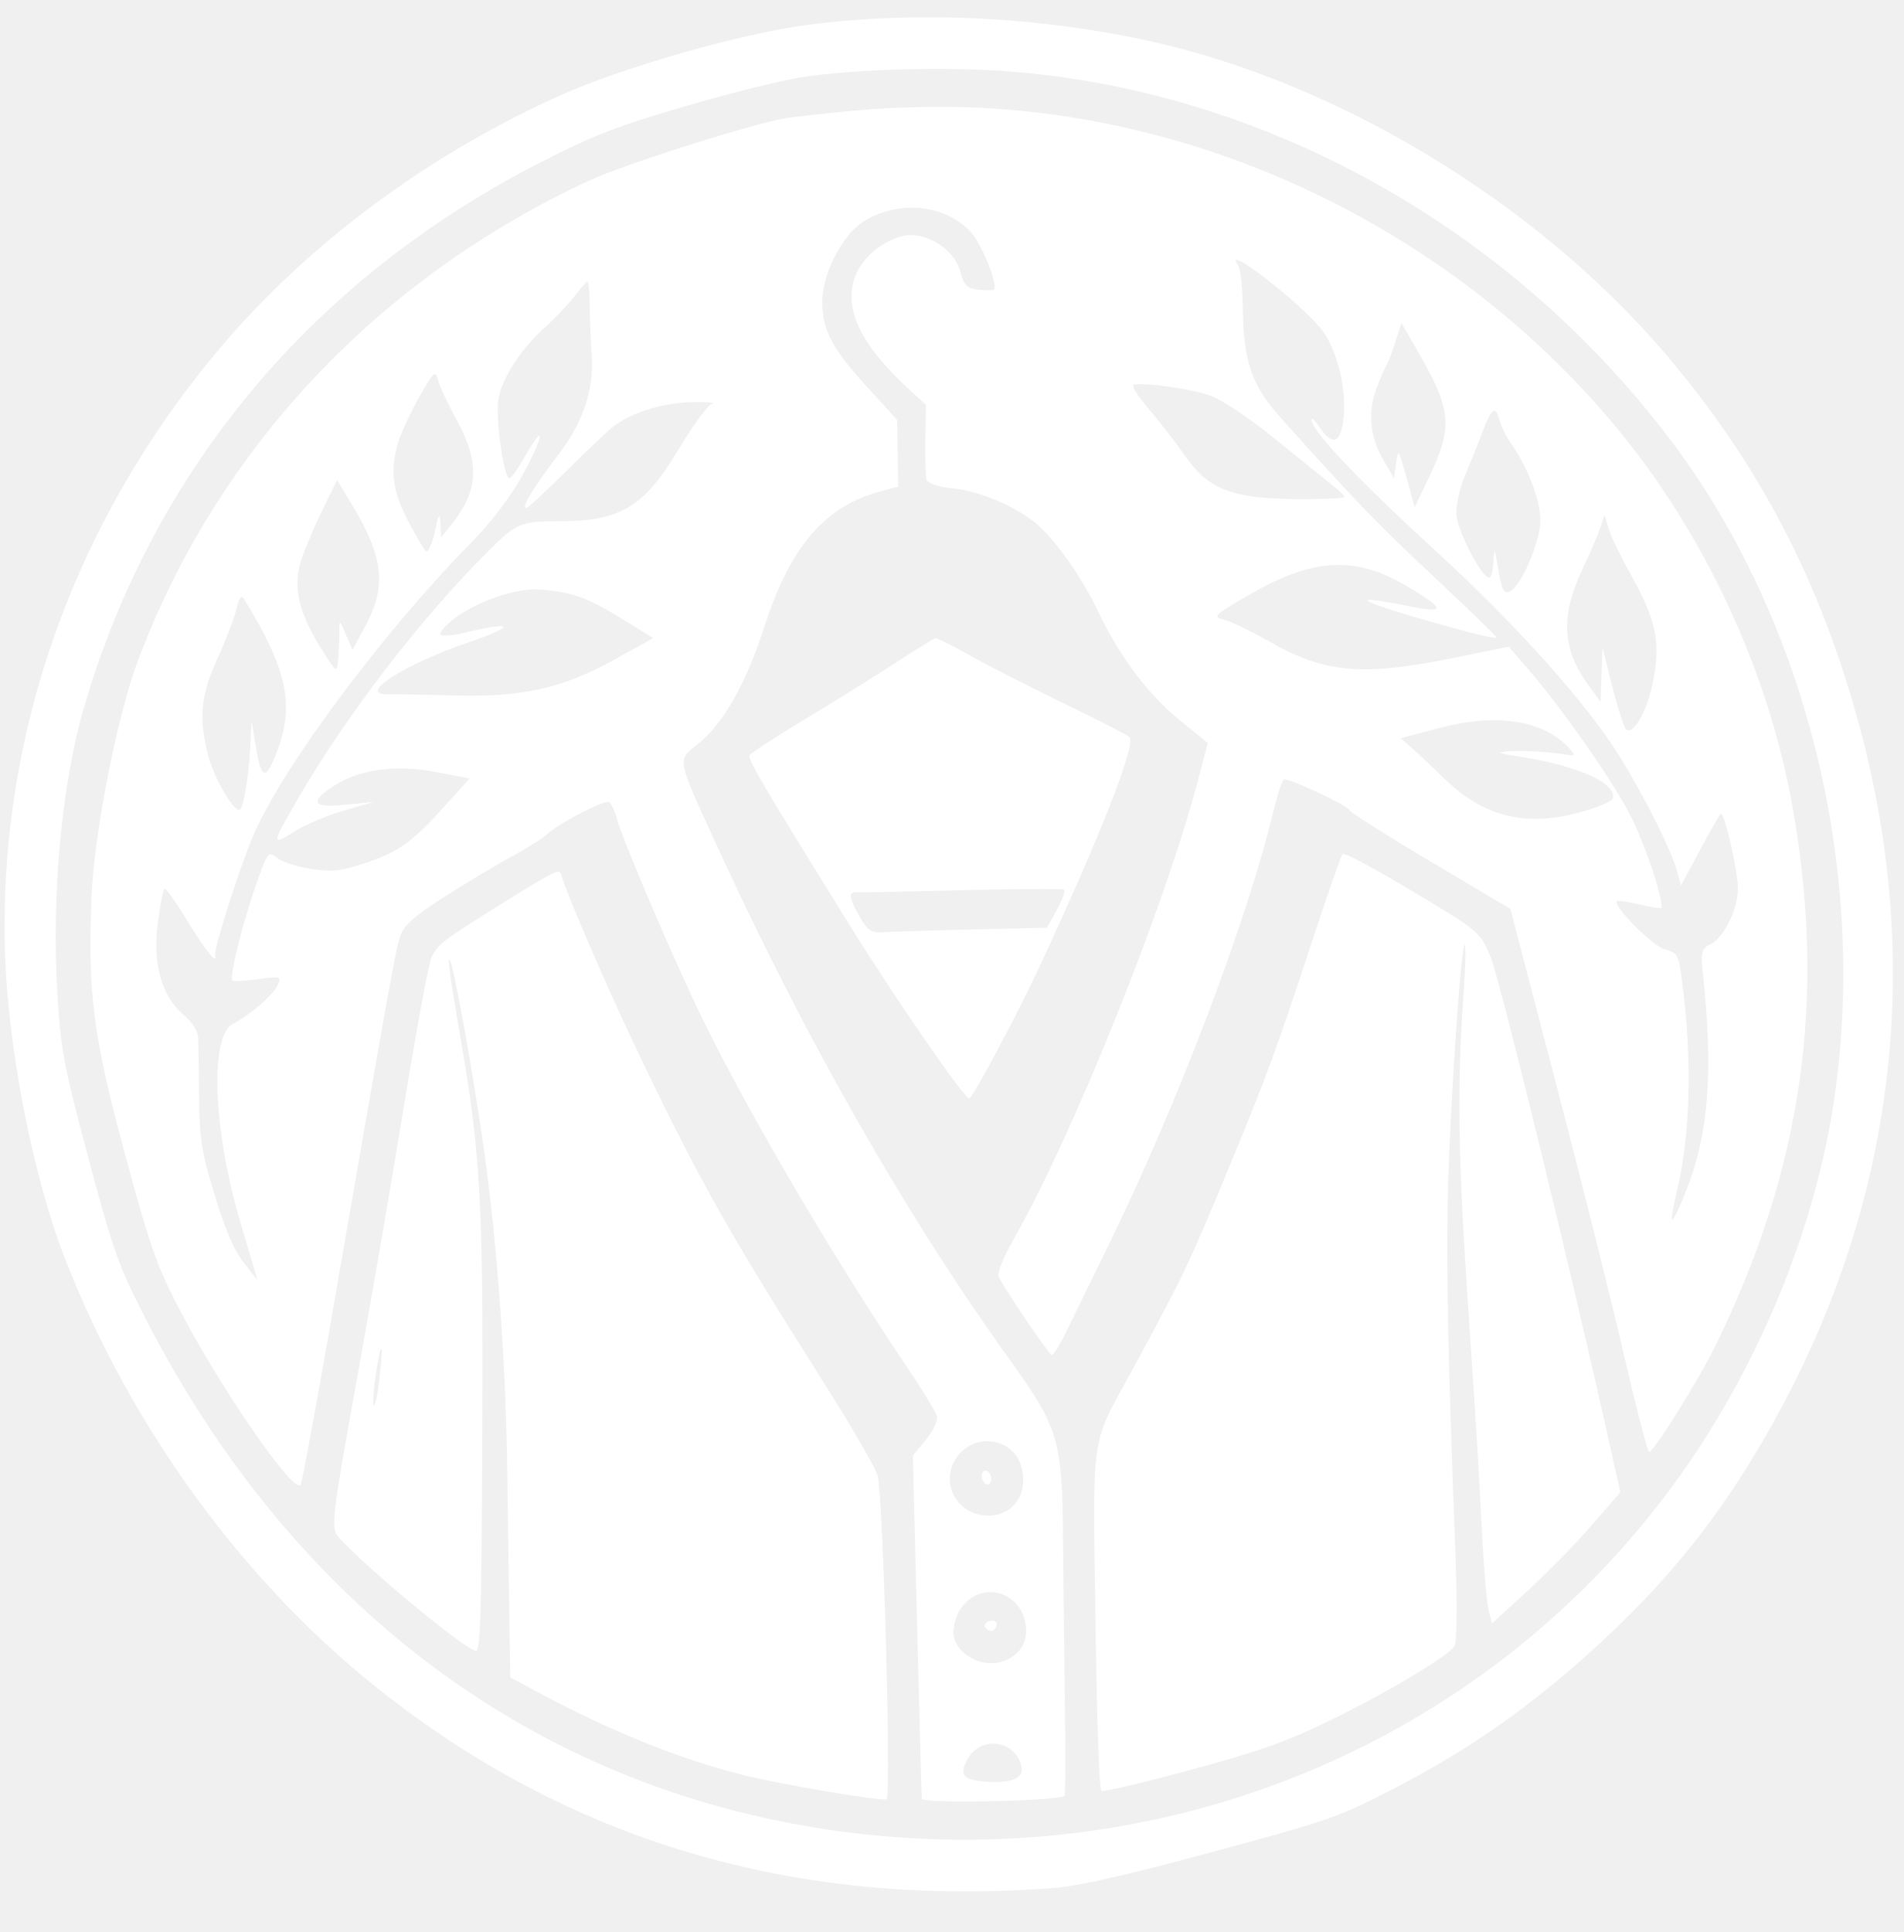
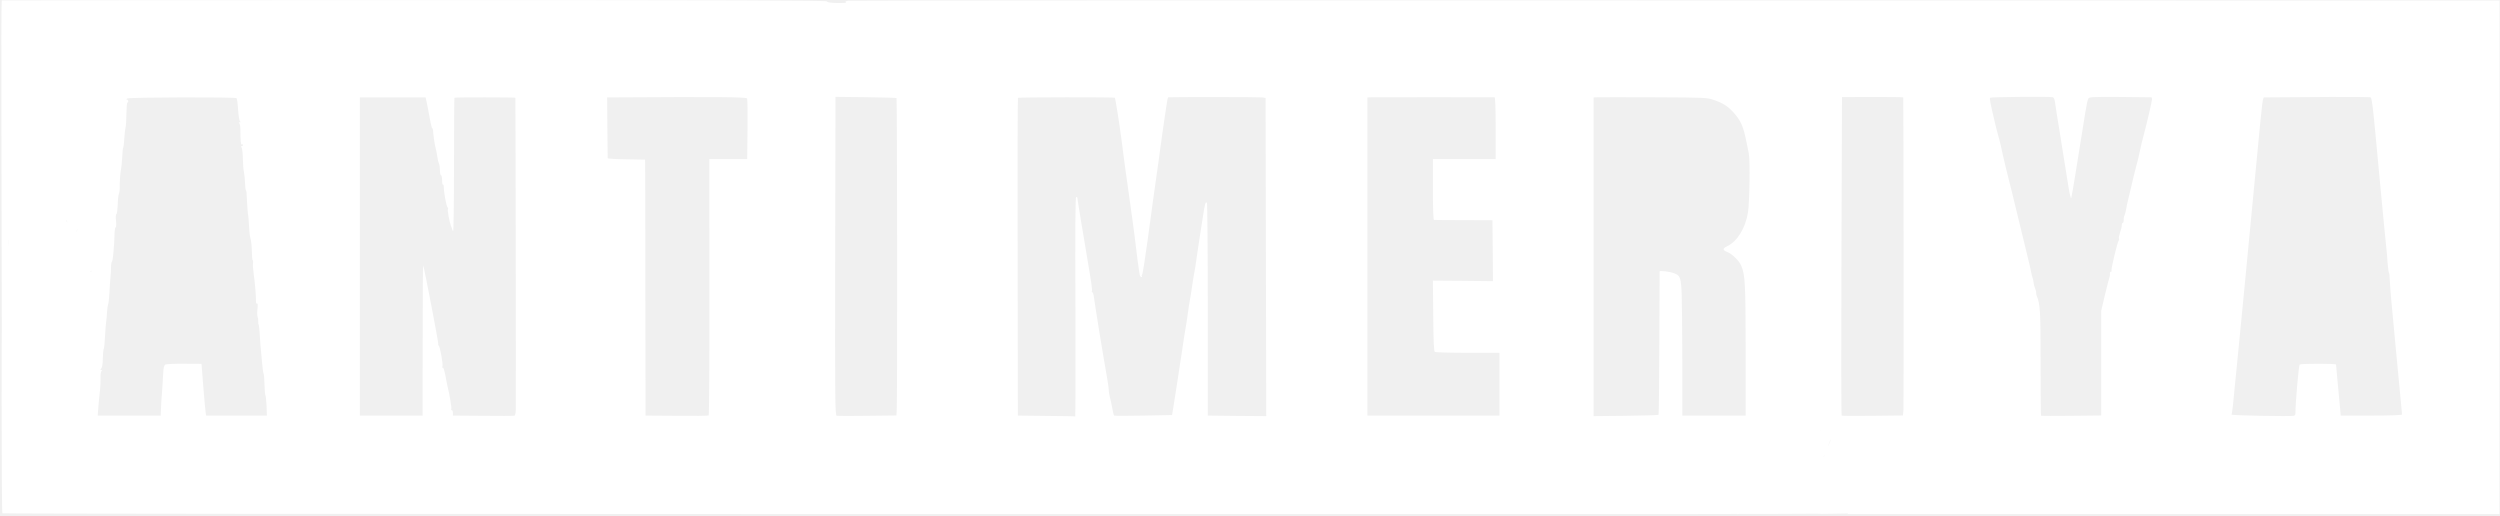
- <svg xmlns="http://www.w3.org/2000/svg" width="67" height="68" viewBox="0 0 67 68" fill="none">
-   <g clip-path="url(#clip0_18_4)">
-     <path fill-rule="evenodd" clip-rule="evenodd" d="M28.384 0.881C32.19 0.376 36.519 0.577 40.451 1.442C47.056 2.895 53.982 7.069 58.513 12.328C61.885 16.242 64.097 20.474 65.48 25.659C67.662 33.842 66.728 41.991 62.752 49.458C60.846 53.036 58.791 55.649 55.77 58.332C53.553 60.302 51.503 61.704 48.874 63.051C47.093 63.964 46.736 64.087 42.654 65.189C39.653 65.999 37.949 66.386 37.104 66.451C27.956 67.151 20.041 64.808 13.254 59.393C8.537 55.628 4.631 50.262 2.307 44.351C1.17 41.459 0.276 36.908 0.175 33.494C-0.055 25.768 2.659 18.215 7.854 12.123C10.918 8.53 15.119 5.425 19.703 3.365C21.905 2.375 26.038 1.193 28.384 0.881ZM19.081 5.687C11.047 9.775 5.402 16.5 2.955 24.9C2.173 27.584 1.809 31.493 2.019 34.953C2.141 36.964 2.234 37.46 3.093 40.689C3.914 43.775 4.138 44.435 4.862 45.894C9.983 56.208 18.413 62.698 28.83 64.348C40.35 66.173 51.669 61.746 58.56 52.721C61.586 48.758 63.754 43.765 64.513 39.014C65.823 30.816 63.612 21.788 58.725 15.383C53.029 7.914 44.413 3.159 35.394 2.504C33.249 2.349 30.342 2.426 28.384 2.691C27.686 2.785 25.8 3.247 24.193 3.718C21.702 4.447 20.947 4.737 19.081 5.687ZM27.788 4.138C30.044 3.873 30.91 3.804 32.411 3.768C41.645 3.546 50.932 7.831 56.923 15.078C60.005 18.807 62.239 23.613 63.087 28.343C64.303 35.125 63.453 41.106 60.383 47.367C59.778 48.6 58.187 51.143 58.047 51.098C57.99 51.08 57.593 49.545 57.164 47.687C56.735 45.828 55.66 41.536 54.774 38.148L53.164 31.989L50.353 30.32C48.807 29.403 47.526 28.59 47.505 28.513C47.465 28.364 45.372 27.381 45.195 27.428C45.138 27.444 44.976 27.932 44.835 28.514C43.88 32.475 41.425 38.925 38.956 43.958C38.425 45.041 37.791 46.337 37.547 46.839C37.304 47.342 37.065 47.725 37.017 47.69C36.839 47.564 35.208 45.137 35.146 44.906C35.111 44.775 35.341 44.214 35.657 43.66C37.768 39.957 40.997 31.924 42.172 27.455L42.515 26.149L41.487 25.315C40.412 24.443 39.408 23.099 38.654 21.522C38.097 20.356 37.26 19.147 36.576 18.519C35.866 17.867 34.496 17.273 33.488 17.181C33.038 17.14 32.646 17.006 32.612 16.881C32.579 16.756 32.562 16.113 32.573 15.452L32.594 14.25L32.056 13.757C30.366 12.21 29.741 10.999 30.052 9.873C30.243 9.183 30.949 8.528 31.728 8.319C32.532 8.104 33.58 8.729 33.802 9.558C33.929 10.035 34.037 10.149 34.397 10.19C34.638 10.217 34.897 10.224 34.971 10.204C35.178 10.148 34.593 8.647 34.184 8.185C33.288 7.172 31.56 7.016 30.338 7.837C29.618 8.321 28.936 9.685 28.943 10.626C28.951 11.631 29.285 12.263 30.52 13.616L31.579 14.777L31.599 15.951L31.619 17.126L30.981 17.297C29.043 17.816 27.814 19.242 26.925 22.002C26.256 24.078 25.456 25.489 24.542 26.206C23.835 26.761 23.819 26.671 25.169 29.624C28.302 36.48 31.84 42.701 35.521 47.827C37.274 50.268 37.388 50.652 37.419 54.21C37.433 55.814 37.463 58.473 37.486 60.118C37.508 61.764 37.504 63.151 37.476 63.201C37.372 63.39 32.498 63.495 32.448 63.31C32.441 63.286 32.367 60.557 32.284 57.247L32.132 51.228L32.595 50.671C32.85 50.366 33.024 49.992 32.982 49.841C32.939 49.69 32.462 48.91 31.922 48.109C29.19 44.057 26.021 38.617 24.463 35.307C23.404 33.056 21.893 29.49 21.713 28.816C21.633 28.517 21.503 28.252 21.426 28.227C21.238 28.168 19.614 29.01 19.282 29.339C19.138 29.483 18.564 29.847 18.006 30.15C17.449 30.453 16.375 31.097 15.62 31.581C14.541 32.272 14.211 32.571 14.08 32.974C13.915 33.483 13.751 34.395 11.731 46.032C11.153 49.357 10.637 52.157 10.584 52.254C10.36 52.659 7.565 48.574 6.17 45.802C5.472 44.416 5.239 43.73 4.372 40.518C3.277 36.462 3.084 34.955 3.223 31.544C3.313 29.326 4.127 25.192 4.853 23.258C7.653 15.805 13.297 9.805 20.762 6.347C22.043 5.753 26.819 4.252 27.788 4.138ZM20.217 10.433C20.002 10.714 19.536 11.203 19.182 11.521C18.336 12.279 17.664 13.316 17.544 14.05C17.434 14.717 17.741 16.886 17.936 16.834C18.007 16.815 18.256 16.463 18.489 16.051C19.207 14.789 19.148 15.335 18.422 16.672C17.996 17.457 17.296 18.379 16.558 19.13C13.454 22.283 9.914 27.047 8.907 29.428C8.421 30.575 7.519 33.41 7.574 33.615C7.68 34.012 7.234 33.462 6.585 32.396C6.2 31.765 5.846 31.261 5.798 31.274C5.749 31.289 5.64 31.837 5.555 32.492C5.368 33.935 5.684 35.052 6.467 35.722C6.769 35.98 6.965 36.287 6.975 36.517C6.984 36.722 6.998 37.663 7.008 38.607C7.022 40.099 7.095 40.553 7.56 42.073C7.949 43.344 8.228 43.992 8.58 44.442L9.065 45.061L8.449 42.978C7.501 39.775 7.38 36.464 8.194 36.04C8.82 35.713 9.587 35.053 9.767 34.684C9.922 34.367 9.877 34.352 9.109 34.46C8.655 34.523 8.24 34.55 8.188 34.518C8.055 34.438 8.511 32.573 9.018 31.128C9.413 30.002 9.458 29.943 9.732 30.181C9.893 30.321 10.434 30.501 10.935 30.581C11.684 30.7 12.034 30.66 12.914 30.358C14.083 29.955 14.523 29.632 15.728 28.291L16.528 27.4L15.356 27.174C13.964 26.906 12.679 27.073 11.79 27.637C10.862 28.226 10.982 28.448 12.16 28.325L13.177 28.219L12.099 28.531C11.507 28.703 10.717 29.038 10.344 29.276C9.543 29.785 9.548 29.74 10.466 28.151C12.188 25.173 14.807 21.765 17.209 19.377C18.182 18.409 18.342 18.343 19.68 18.345C21.833 18.35 22.669 17.85 23.872 15.837C24.374 14.997 24.906 14.27 25.054 14.22C25.203 14.171 24.879 14.141 24.335 14.154C23.297 14.179 22.166 14.542 21.542 15.05C21.339 15.216 20.608 15.912 19.917 16.598C19.226 17.283 18.604 17.859 18.534 17.878C18.309 17.938 18.775 17.148 19.578 16.108C20.524 14.885 20.912 13.755 20.826 12.472C20.791 11.946 20.759 11.149 20.756 10.7C20.753 10.251 20.718 9.892 20.679 9.903C20.64 9.913 20.432 10.152 20.217 10.433ZM14 15.618C13.725 16.581 13.821 17.304 14.362 18.335C14.627 18.84 14.908 19.316 14.986 19.392C15.065 19.468 15.207 19.169 15.302 18.727C15.442 18.08 15.481 18.02 15.501 18.42L15.526 18.917L15.912 18.433C16.855 17.25 16.895 16.264 16.062 14.755C15.767 14.218 15.477 13.601 15.42 13.384C15.323 13.017 15.274 13.061 14.746 13.995C14.433 14.548 14.097 15.279 14 15.618ZM10.605 19.706C10.298 20.631 10.501 21.537 11.305 22.827C11.847 23.698 11.857 23.704 11.903 23.218C11.929 22.947 11.949 22.516 11.947 22.26C11.943 21.8 11.945 21.801 12.176 22.335L12.408 22.875L12.872 22.009C13.624 20.603 13.5 19.586 12.342 17.679L11.866 16.894L11.362 17.92C11.085 18.484 10.744 19.288 10.605 19.706ZM43.583 9.341C43.661 9.452 43.735 10.11 43.746 10.803C43.779 12.782 44.048 13.554 45.119 14.747C47.769 17.699 48.465 18.421 50.469 20.297C51.669 21.421 52.662 22.38 52.675 22.429C52.688 22.478 52.277 22.404 51.761 22.266C48.078 21.28 46.966 20.808 49.547 21.327C50.913 21.602 50.908 21.456 49.521 20.631C47.713 19.555 46.225 19.633 43.993 20.922C42.734 21.649 42.67 21.71 43.068 21.804C43.303 21.86 44.026 22.208 44.674 22.576C46.655 23.703 47.949 23.814 51.255 23.139L53.108 22.761L53.79 23.55C55.067 25.029 56.92 27.704 57.477 28.875C58.02 30.015 58.624 31.919 58.458 31.963C58.412 31.976 58.052 31.912 57.657 31.822C57.263 31.731 56.924 31.686 56.904 31.722C56.798 31.915 58.161 33.283 58.584 33.408C59.066 33.551 59.083 33.583 59.207 34.524C59.569 37.273 59.506 39.916 59.033 41.898C58.711 43.245 58.809 43.267 59.329 41.967C60.151 39.914 60.321 37.754 59.937 34.234C59.862 33.546 59.905 33.373 60.178 33.255C60.656 33.048 61.175 32.015 61.175 31.271C61.175 30.662 60.706 28.607 60.576 28.642C60.541 28.651 60.211 29.224 59.842 29.914L59.17 31.17L59.026 30.642C58.824 29.906 57.868 28.003 56.993 26.595C55.852 24.759 53.382 21.999 50.592 19.442C47.903 16.978 46.27 15.269 46.169 14.811C46.135 14.659 46.263 14.764 46.453 15.044C46.922 15.735 47.212 15.598 47.3 14.645C47.391 13.658 47.057 12.311 46.556 11.645C45.853 10.709 42.97 8.476 43.583 9.341ZM7.648 23.192C7.059 24.483 6.987 25.259 7.332 26.608C7.526 27.369 8.217 28.559 8.43 28.502C8.562 28.467 8.753 27.368 8.807 26.336L8.856 25.376L9.012 26.324C9.193 27.428 9.354 27.472 9.725 26.52C10.387 24.824 10.129 23.593 8.585 21.072C8.499 20.931 8.412 21.052 8.324 21.43C8.252 21.743 7.948 22.536 7.648 23.192ZM40.423 14.379C40.803 14.822 41.388 15.575 41.721 16.054C42.619 17.342 43.524 17.623 46.559 17.56C46.967 17.552 47.314 17.521 47.33 17.491C47.346 17.462 47.098 17.23 46.779 16.977C46.46 16.724 45.559 15.998 44.776 15.364C43.994 14.729 43.036 14.089 42.648 13.942C42.005 13.699 40.341 13.455 39.907 13.54C39.81 13.56 40.042 13.937 40.423 14.379ZM48.798 12.867C48.752 12.926 48.601 13.277 48.461 13.645C48.136 14.505 48.212 15.353 48.689 16.181L49.068 16.839L49.142 16.303C49.214 15.787 49.228 15.806 49.507 16.807L49.798 17.848L50.274 16.86C51.14 15.063 51.102 14.456 50.001 12.533L49.334 11.369L49.108 12.063C48.983 12.446 48.844 12.807 48.798 12.867ZM15.987 21.774C15.695 21.999 15.474 22.246 15.495 22.325C15.516 22.404 15.902 22.379 16.351 22.27C18.074 21.851 18.192 22.028 16.56 22.585C14.209 23.386 12.52 24.471 13.674 24.439C13.936 24.431 14.94 24.448 15.906 24.477C18.35 24.549 19.765 24.242 21.569 23.247L22.996 22.459L21.854 21.757C20.656 21.021 20.088 20.822 18.97 20.747C18.171 20.693 16.764 21.177 15.987 21.774ZM52.187 15.192C52.041 15.583 51.763 16.275 51.57 16.732C51.377 17.188 51.24 17.819 51.266 18.133C51.316 18.73 52.192 20.39 52.425 20.328C52.495 20.309 52.562 20.039 52.573 19.729C52.59 19.23 52.61 19.265 52.737 20.029C52.854 20.729 52.926 20.882 53.115 20.831C53.501 20.728 54.228 19.071 54.222 18.308C54.216 17.582 53.78 16.448 53.179 15.597C53.021 15.373 52.844 15.014 52.787 14.798C52.644 14.263 52.5 14.357 52.187 15.192ZM34.139 23.068C34.752 23.413 36.236 24.171 37.437 24.752C38.637 25.333 39.682 25.869 39.758 25.942C40 26.178 38.802 29.248 36.677 33.841C35.861 35.606 34.259 38.619 34.117 38.657C33.962 38.699 31.494 35.12 29.86 32.484C26.778 27.513 26.312 26.72 26.388 26.581C26.432 26.503 27.302 25.936 28.323 25.321C29.344 24.707 30.775 23.816 31.503 23.343C32.231 22.869 32.871 22.472 32.925 22.461C32.98 22.45 33.526 22.723 34.139 23.068ZM55.704 20.034C54.929 21.664 54.983 22.841 55.891 24.085L56.34 24.7L56.373 23.745L56.407 22.789L56.763 24.199C56.96 24.974 57.177 25.643 57.246 25.685C57.528 25.854 58.001 24.981 58.201 23.923C58.456 22.577 58.282 21.781 57.387 20.191C57.043 19.58 56.698 18.864 56.621 18.601L56.48 18.123L56.324 18.59C56.238 18.848 55.959 19.497 55.704 20.034ZM19.748 30.768C19.925 31.429 21.477 35.009 22.57 37.277C24.672 41.642 25.652 43.377 29.012 48.689C29.977 50.215 30.823 51.676 30.893 51.938C31.082 52.642 31.372 63.01 31.212 63.321C31.157 63.429 27.419 62.798 26.082 62.456C23.837 61.88 21.464 60.918 18.907 59.546L17.962 59.039L17.928 56.916C17.91 55.748 17.879 53.481 17.858 51.877C17.811 48.087 17.511 43.88 17.05 40.563C16.682 37.909 15.95 33.854 15.824 33.776C15.748 33.729 15.845 34.403 16.313 37.146C16.874 40.436 16.997 42.553 16.982 48.67C16.962 56.249 16.922 58.066 16.77 58.106C16.507 58.177 12.92 55.217 11.91 54.096C11.641 53.798 11.697 53.319 12.522 48.77C13.021 46.02 13.786 41.584 14.222 38.911C14.657 36.239 15.094 33.886 15.193 33.683C15.41 33.234 15.594 33.095 17.717 31.772C19.491 30.667 19.694 30.567 19.748 30.768ZM49.717 26.346C49.943 26.545 50.459 27.031 50.863 27.425C52.201 28.727 53.677 29.104 55.526 28.615C56.19 28.439 56.741 28.213 56.772 28.105C56.923 27.569 55.538 26.947 53.496 26.633C52.737 26.517 52.645 26.474 53.088 26.444C53.624 26.407 54.44 26.454 55.171 26.565C55.448 26.607 55.46 26.577 55.253 26.351C54.327 25.343 52.704 25.086 50.665 25.624L49.305 25.983L49.717 26.346ZM30.256 32.258C30.539 32.758 30.671 32.842 31.118 32.811C31.409 32.791 32.818 32.747 34.25 32.714L36.853 32.653L37.206 32.016C37.4 31.665 37.508 31.348 37.447 31.311C37.385 31.274 35.754 31.285 33.821 31.334C31.888 31.383 30.227 31.417 30.128 31.408C29.855 31.384 29.889 31.611 30.256 32.258ZM49.736 31.379C52.108 32.803 52.117 32.81 52.474 33.698C52.798 34.505 55.138 44.053 56.496 50.108L57.037 52.523L56.011 53.702C55.447 54.351 54.431 55.389 53.753 56.008L52.521 57.135L52.407 56.712C52.345 56.478 52.246 55.401 52.187 54.316C52.128 53.232 52.052 51.82 52.017 51.178C51.981 50.537 51.814 47.972 51.645 45.48C51.328 40.8 51.292 38.05 51.511 35.094C51.581 34.153 51.603 33.329 51.56 33.263C51.448 33.09 51.088 38.182 50.981 41.443C50.893 44.129 50.962 47.809 51.224 54.456C51.293 56.23 51.285 57.792 51.204 57.928C50.99 58.292 48.675 59.665 46.616 60.65C45.183 61.336 44.22 61.672 41.855 62.309C40.224 62.748 38.836 63.075 38.769 63.035C38.702 62.995 38.616 60.733 38.577 58.009C38.465 50.027 38.328 51.047 39.909 48.124C41.704 44.806 41.839 44.523 43.279 41.045C44.609 37.832 44.926 36.965 46.278 32.855C46.766 31.373 47.208 30.113 47.261 30.055C47.313 29.997 48.427 30.593 49.736 31.379ZM13.149 49.439C13.188 49.571 13.275 49.205 13.344 48.626C13.413 48.047 13.453 47.533 13.433 47.483C13.358 47.303 13.083 49.206 13.149 49.439ZM33.617 51.385C33.168 52.14 33.581 53.1 34.443 53.302C35.486 53.547 36.243 52.714 35.955 51.637C35.664 50.554 34.205 50.397 33.617 51.385ZM34.881 51.963C34.916 52.095 34.876 52.222 34.791 52.245C34.706 52.268 34.607 52.178 34.571 52.046C34.536 51.913 34.576 51.786 34.661 51.763C34.747 51.74 34.845 51.83 34.881 51.963ZM33.747 56.733C33.596 57.006 33.523 57.417 33.584 57.645C33.748 58.258 34.549 58.678 35.215 58.499C35.921 58.31 36.258 57.722 36.068 57.012C35.759 55.86 34.325 55.688 33.747 56.733ZM35.083 57.17C35.078 57.274 35.008 57.376 34.927 57.397C34.846 57.419 34.734 57.366 34.678 57.279C34.623 57.192 34.693 57.09 34.835 57.052C34.977 57.014 35.088 57.067 35.083 57.17ZM34.055 61.919C33.74 62.489 33.911 62.669 34.814 62.714C35.68 62.758 36.062 62.562 35.947 62.133C35.705 61.229 34.511 61.094 34.055 61.919Z" fill="white" />
-   </g>
-   <defs>
-     <clipPath id="clip0_18_4">
-       <rect width="67" height="67" fill="white" transform="translate(0 0.5)" />
-     </clipPath>
-   </defs>
+ <svg xmlns="http://www.w3.org/2000/svg" width="1155" height="238" viewBox="0 0 1155 238" fill="none">
+   <path d="M1.1 237.15C0.9 237 0.75 214.05 0.75 186.15C0.75 143.45 0.85 135.5 1.45 135.5C1.8 135.5 2.95 136.5 3.95 137.75C5.65 139.8 5.9 139.95 8 139.8C9.25 139.75 10.55 139.4 10.85 139.1C11.2 138.75 12.3 138.5 13.3 138.5C14.3 138.5 15.4 138.2 15.7 137.8C23.5 80.5 42.75 121.55 43.8 121.4C44.8 121.3 20.9 162 22.5 161.1C25.35 159.45 25.75 133.25 25.75 130.95C25.75 129.35 25.5 128.5 25 128.3C24.6 128.15 24.25 127.6 24.25 127.1C24.25 126.55 23.8 125.55 23.2 124.8C22.6 124 22.3 123.15 22.5 122.55C22.65 122 22.35 120.9 21.75 119.9C21.2 119 15.7 79.4 15.7 78.7C15.7 77.15 32.6 179.05 29.8 177.75C28.05 176.95 4.8 141.95 3.95 142.7C3.4 143.2 4.85 146.55 3.3 146.55C1.95 146.55 4.25 110.3 3.8 110.7C3.95 139.8 1.423 149.9 0.823 150.05L0.75 112.05L0.65 56.25C0.55 25.55 0.65 0.3 0.8 0.2C0.95 0.15 86.85 0.05 191.65 0.05C337.9 0.05 382.2 0.2 382.1 0.65C382.05 1.05 383.4 1.3 386.75 1.4C389.6 1.45 391.25 1.35 390.8 1.05C390.35 0.75 390.65 0.55 391.8 0.35C392.75 0.2 564.8 0.15 774.15 0.2L1154.8 0.25L1154.75 116.75C1154.75 180.85 1154.75 234.2 1154.75 235.4V237.5H1004.15H853.5L855.45 236.2L857.35 234.9L856.3 233.8C855.7 233.2 832.75 233.9 832.75 233.05C832.7 232.25 877.7 229.2 877.3 228.5C876.9 227.8 853.8 226.75 853.75 226.1C853.75 225 851.75 220.85 850.7 219.8C850.45 219.5 850.25 218.6 850.25 217.75C850.25 216.9 850.7 235.5 850.25 234.9C849.8 234.25 848.75 213.45 848.9 212.85C849.1 212.1 970.3 236.55 969.3 235.4L842.5 237.426L830.8 216.05C830.15 216.65 843.6 210.5 843.2 210.5C842.75 210.5 841.8 211.2 840.95 212.05L839.5 213.55L864.3 223.636C864.9 224.686 840.95 229.75 840.95 230.55C840.95 231.4 836.253 221.464 835.453 224.55C835.903 224.7 845.311 221.94 843.867 222.688C843.867 223.588 843.6 224.9 844 225.7C844.4 226.45 844.75 227.6 844.75 228.2C844.75 229.45 846.3 232.65 847.5 234C847.95 234.5 848.25 235.45 848.15 236.1C848 237.2 847.8 237.25 843.65 237.4C839.95 237.5 839.25 237.4 839.25 236.75C839.25 236.35 838.8 235.75 838.25 235.4C837.7 235.05 837.25 234.3 837.25 233.7C837.25 233.1 860.2 230.9 859.8 230.55C859.4 230.2 802.35 238.25 802.35 237.45C802.35 236 833.7 223.85 832.75 223.25C832.5 223.1 832.25 222.55 832.25 222.05C832.25 220.95 901.35 226.65 898.8 225.4C896.5 224.2 824.6 216.75 823.75 217.75C823.35 218.25 822.25 218.5 820.5 218.5C818.75 218.5 817.65 218.75 817.25 219.25C816.9 219.65 816.2 220 815.7 220C815.25 220 814.45 220.35 814.05 220.8C813.6 221.25 812.6 221.75 811.85 221.95C810.25 222.4 809.8 224.15 810.9 225.4C811.35 225.85 811.85 226.85 812 227.65C812.5 229.5 813.55 229.4 817.6 227.2C820.35 225.75 821.25 225.5 822.7 225.75C825.2 226.2 827.1 227.45 826.2 228.05C825.8 228.3 824.8 228.5 823.95 228.5C823 228.5 822.25 228.8 822.05 229.25C821.9 229.65 821.3 230 820.7 230C819.4 230 856.45 235.85 856.8 236.75C890.211 237.256 811.55 237.5 802.35 237.45C796.1 237.45 762.3 237.55 791.75 237.15C794.25 236.2 756.15 237.75 754.3 236.05C752.7 234.6 787.6 230.1 783.95 232C782.35 232.8 780.8 233.5 780.5 233.5C780.25 233.5 801.5 236.352 800.3 237.452L775.6 237.5H388.5C175.6 237.5 1.25 237.35 1.1 237.15ZM843.35 207.55C844 207.45 845.75 204.1 845.75 202.95C822.3 266.05 776.3 221.55 775.6 220.8C774.55 219.75 842.75 199 841.05 199C839.7 199 845.15 203.1 844.75 203.55C844.4 203.95 835.75 229.9 836.4 200.5C839.5 204.2 834.45 201.8 835.65 204.2C836.2 205.3 836.8 206.6 836.9 207C837.05 207.55 837.85 207.75 840.05 207.65C841.7 207.6 843.15 207.55 843.35 207.55ZM238.3 189.3C238.4 182.25 238.2 45.3 238.1 45.15C237.85 44.95 210.15 44.9 209.95 45.15C209.85 45.25 209.75 59.25 209.75 76.25C209.75 93.25 209.55 107 209.35 106.8C209.15 106.6 209 106.25 208.95 106.1C208.95 105.9 208.65 105.15 208.35 104.4C207.65 102.65 206.6 96.95 206.95 96.6C207.1 96.45 207.05 96.1 206.75 95.8C206.2 95.1 205.05 88.95 205.05 86.65C205.05 85.75 204.9 85.15 204.65 85.3C204.45 85.45 204.25 84.55 204.25 83.3C204.25 82.05 204.05 81 203.75 81C203.5 81 203.25 79.95 203.25 78.7C203.25 77.45 203.05 76.05 202.8 75.55C202.55 75.1 202.2 73.8 202.1 72.7C201.95 71.65 201.6 69.85 201.35 68.75C200.8 66.8 200.15 62.3 200.05 60.15C200 59.6 199.85 59.2 199.7 59.3C199.55 59.4 199 57.3 198.55 54.6C198.05 51.95 197.45 48.7 197.15 47.4L196.65 45H181.45H166.25V118.5V192H180.75H195.25V173.4C195.3 128.9 195.35 122.3 195.55 122.75C196.1 124.2 202.7 158.65 202.5 159C202.35 159.25 202.4 159.5 202.65 159.6C203.25 159.85 204.8 168.35 204.4 169.3C204.2 169.8 204.3 170.05 204.55 169.85C204.85 169.7 205.3 171.1 205.7 173.15C206.05 175.15 206.55 177.55 206.75 178.5C207.75 182.35 208.75 188.6 208.5 189.05C208.3 189.3 208.45 189.5 208.7 189.5C209 189.5 209.25 190.05 209.25 190.75V192L223.15 192.1C230.75 192.2 237.3 192.15 237.65 192.05C238 191.95 238.25 190.9 238.3 189.3ZM327.75 132.55L327.7 73.5H336.45H345.2L345.35 59.85C345.45 52.4 345.35 45.9 345.15 45.5C344.85 44.8 332.15 44.7 282.75 45H280.5L280.6 58.85C280.65 66.5 280.75 72.9 280.75 73.1C280.75 73.3 284.65 73.55 289.4 73.6L298 73.75L298.05 75C298.1 75.7 298.15 102.3 298.15 134.1L298.25 192L312.65 192.1C320.55 192.2 327.2 192.1 327.4 191.95C327.65 191.75 327.8 165.05 327.75 132.55ZM414.3 189.1C414.6 185.05 414.5 45.55 414.2 45.3C414.1 45.2 407.7 45 400 44.9L386 44.75L385.85 118.35C385.75 186.65 385.8 191.95 386.6 192.1C387.05 192.2 393.4 192.2 400.75 192.1L414.15 191.95L414.3 189.1ZM496.85 141.75C496.7 105.45 496.8 91 497.2 91C497.5 91 497.8 91.3 497.8 91.65C497.85 91.95 497.95 92.7 498 93.25C498.1 94.15 500.2 106.85 502.05 117.75C504.25 130.8 504.75 134.1 504.45 134.6C504.3 134.8 504.4 135 504.65 135C504.9 135 505.25 136.05 505.4 137.4C505.55 138.7 505.95 141.2 506.25 143C506.55 144.8 507 147.6 507.25 149.25C507.5 150.9 508 154.3 508.45 156.75C508.85 159.25 509.55 163.4 510 166C510.45 168.6 511.1 172.55 511.5 174.75C511.9 176.95 512.25 179.4 512.25 180.2C512.25 181 512.45 182.35 512.7 183.2C512.95 184.05 513.45 186.35 513.8 188.25C514.1 190.2 514.55 191.85 514.75 192C515 192.15 521.1 192.15 528.3 192L541.5 191.75L542.15 187.75C542.45 185.55 543.2 180.85 543.8 177.25C544.35 173.7 544.9 169.95 545.05 169C545.15 168.05 545.5 166 545.75 164.5C546 163 546.45 159.95 546.75 157.75C547.05 155.55 547.55 152.75 547.75 151.5C548 150.25 548.45 147.35 548.75 145C549.05 142.65 549.5 139.75 549.75 138.5C550 137.25 550.45 134.45 550.75 132.25C551.05 130.05 551.55 127 551.85 125.5C552.15 124 552.45 122.2 552.5 121.5C552.65 120.1 554.25 109.55 555.75 100.05C556.7 93.85 556.95 93.05 557.6 93.7C557.8 93.9 558 116.1 558 143.05V192L571.5 192.15L585 192.25L584.85 118.75L584.7 45.25L583.1 45C581.9 44.8 541.3 44.8 539.7 44.95C539.55 45 539.15 46.85 538.85 49.1C538.5 51.4 538 54.7 537.75 56.5C537.45 58.3 536.35 66.4 535.25 74.5C534.15 82.6 533 90.6 532.75 92.25C532.5 93.9 531.35 102.35 530.2 111C529 119.65 527.9 126.85 527.65 126.9C527.45 127 527.35 127.3 527.55 127.55C527.7 127.8 527.6 128 527.3 128C527 128 526.65 127.5 526.55 126.9C526.2 125.3 524.85 115.05 524.3 110C524 107.65 523.55 104.25 523.3 102.4C523 100.55 522.55 97.3 522.3 95.15C522 93 521.55 89.8 521.3 88C520.85 85.25 519.1 72.15 518.05 64C517.2 57.25 515.3 45.4 515.05 45.15C514.75 44.85 470.8 44.9 470.3 45.2C470.15 45.3 470.05 78.4 470.15 118.7L470.25 192L483.4 192.15C490.6 192.2 496.6 192.3 496.75 192.4C496.9 192.45 496.9 169.65 496.85 141.75ZM766.25 191.65C766.4 191.55 766.55 176.65 766.6 158.6C766.7 140.55 766.75 125.6 766.75 125.4C766.75 124.9 771.75 125.5 773.6 126.3C776.8 127.55 776.95 128.45 777.1 146.25C777.2 155.05 777.25 168.95 777.25 177.15V192H791.9H806.5V161.6C806.45 130.7 806.25 127.05 804.45 122.75C803.55 120.55 800.15 117.2 798.05 116.45C795.75 115.6 795.75 114.8 798.05 113.7C802.6 111.55 806.35 105.45 807.55 98.25C808.3 93.85 808.6 73.95 807.95 71C807.85 70.3 807.35 68.05 806.95 66C805.45 58.3 804.25 55.65 800.6 51.65C798.15 49 795.95 47.6 791.85 46.2C788.7 45.1 788.1 45.05 764.1 44.95C750.55 44.9 738.75 44.9 737.9 44.95L736.25 45V118.65V192.25L751.1 192.1C759.3 192 766.1 191.8 766.25 191.65ZM879.4 189.35C879.55 187.4 879.45 46.35 879.3 45C879.25 44.85 872.9 44.8 865.15 44.8L851 44.85L850.75 118.3C850.6 158.7 850.65 191.85 850.85 192C851 192.15 857.45 192.2 865.15 192.1L879.15 191.95L879.4 189.35ZM970.75 167.8V143.6L972.5 136.15C973.5 132.1 974.4 128.4 974.6 128C974.75 127.6 974.85 126.85 974.8 126.4C974.75 125.9 974.95 125.5 975.25 125.5C975.55 125.5 975.7 125.3 975.5 125.05C975.2 124.5 978.35 111.35 978.85 111.1C979.05 111 979.1 110.65 978.95 110.3C978.8 109.95 979.05 108.65 979.45 107.45C979.9 106.25 980.25 104.75 980.25 104.15C980.25 103.5 980.45 103 980.7 103C980.95 103 981.15 102.35 981.15 101.55C981.1 100.8 981.3 99.85 981.55 99.45C981.75 99.05 982.1 97.75 982.3 96.5C982.5 95.25 982.9 93.35 983.2 92.25C983.5 91.15 984.2 88.25 984.75 85.75C985.3 83.3 986.2 79.55 986.75 77.5C987.35 75.45 988 72.75 988.25 71.5C988.75 68.95 990 63.6 990.75 61C991.75 57.4 994.25 46.6 994.25 45.8C994.25 45.35 994.1 44.95 993.9 44.95C993.65 44.9 987.1 44.85 979.3 44.8C965.5 44.75 965.1 44.75 964.75 45.75C964.1 47.3 964 47.95 958.75 81C957.9 86.35 957.05 91.1 956.9 91.5C956.75 91.9 956.2 89.8 955.7 86.75C954.9 81.6 953.3 71.55 952.2 64.9C951.95 63.3 951.5 60.6 951.25 58.9C950.6 55.2 949.8 50.05 949.4 47.15C949.25 45.85 948.85 45 948.3 44.9C946.95 44.55 919.8 44.8 919.45 45.15C919.1 45.45 919.5 47.55 921.55 56.25C921.9 57.9 922.6 60.5 923 62C923.45 63.5 924 65.65 924.25 66.75C925.4 72.2 928.2 83.85 928.75 85.75C929 86.6 929.3 87.8 929.45 88.5C929.75 89.75 932.3 100.3 936.25 116.5C937.45 121.3 938.45 125.7 938.5 126.25C938.6 126.8 938.8 127.65 939 128.15C939.2 128.65 939.4 129.65 939.5 130.4C939.55 131.15 939.85 132.4 940.2 133.2C940.5 133.95 940.75 134.85 940.7 135.2C940.65 135.5 940.75 136.1 940.9 136.5C942.6 140.6 942.75 143.45 942.75 167.6C942.75 180.95 942.85 191.95 942.95 192.05C943.05 192.15 949.35 192.2 956.95 192.1L970.75 191.95V167.8ZM1060.5 190.85C1060.45 186.65 1062 168.7 1062.45 168.4C1063.15 167.95 1079.25 167.95 1079.25 168.4C1079.25 168.6 1079.6 172.35 1080 176.75C1080.45 181.15 1080.9 186.4 1081.1 188.4L1081.4 192H1095.55C1104.3 192 1109.75 191.8 1109.75 191.5C1109.75 191.25 1109.5 188.85 1109.25 186.15C1108.95 183.45 1107.95 172.8 1107 162.5C1106.05 152.2 1105 141.4 1104.75 138.5C1104.45 135.6 1104.2 131.6 1104.1 129.65C1104.05 127.65 1103.85 126 1103.7 126C1103.55 126 1103.25 123.9 1103.05 121.3C1102.9 118.75 1102.65 115.75 1102.5 114.7C1102.15 111.45 1101.3 102.9 1100 89C1095.5 40.9 1096.05 45.15 1094.35 44.9C1093.35 44.7 1063.4 44.8 1046.2 45C1045.35 45 1045.35 44.85 1042.75 72.25C1042.1 79.35 1039.4 107.2 1038.75 114C1038.5 116.9 1037.8 124 1037.25 129.75C1036.7 135.55 1035.9 143.65 1035.5 147.75C1035.1 151.9 1034.2 161.1 1033.5 168.25C1031.55 188.55 1031.25 191.1 1030.95 191.55C1030.75 191.95 1057.95 192.45 1059.75 192.1C1060.2 192 1060.55 191.45 1060.5 190.85ZM74.35 189.4C74.4 187.95 74.45 186.4 74.5 186C74.65 184.55 75.35 174.2 75.45 171.6C75.55 169.95 75.85 168.75 76.3 168.45C76.7 168.2 80.6 168 85.05 168.05L93.1 168.1L93.95 178.95C94.45 184.9 94.9 190.25 95.05 190.9L95.25 192H109.3H123.3L123.15 187.6C123.05 185.2 122.8 183 122.65 182.7C122.45 182.45 122.25 180.2 122.2 177.75C122.15 175.25 121.95 172.9 121.75 172.5C121.55 172.1 121.25 169.75 121.05 167.25C120.85 164.8 120.6 162.1 120.5 161.25C120.4 160.45 120.15 157.65 120.05 155.1C119.9 152.55 119.65 150.25 119.5 150C119.3 149.7 119.25 149 119.3 148.35C119.35 147.75 119.2 146.85 119 146.35C118.8 145.85 118.75 144.2 118.95 142.7C119.15 140.85 119.1 140.05 118.75 140.25C118.45 140.45 118.25 140 118.25 139.15C118.35 137.1 117.8 130.8 117.2 126.5C116.9 124.45 116.75 122.15 116.9 121.4C117 120.65 116.9 120.15 116.75 120.25C116.55 120.35 116.4 118.45 116.35 116C116.3 113.55 116 110.95 115.75 110.3C115.5 109.6 115.15 106.95 115.05 104.4C114.9 101.85 114.75 99.75 114.7 99.75C114.55 99.75 114.05 93.35 114 91C114 89.5 113.85 88.15 113.65 88C113.45 87.85 113.25 86.25 113.2 84.5C113.15 82.7 112.9 80.45 112.7 79.5C112.45 78.55 112.25 75.75 112.2 73.25C112.15 70.8 111.9 68.45 111.6 68.15C111.3 67.7 111.3 67.5 111.7 67.5C112 67.5 112.25 67.25 112.25 66.95C112.25 66.7 112.05 66.6 111.75 66.75C111.25 67.05 111.1 65.25 111.05 59.75C111.05 58.4 110.8 57.1 110.5 56.9C110.2 56.65 110.3 56.5 110.75 56.5C111.25 56.5 111.3 56.35 110.9 56.1C110.6 55.9 110.2 53.65 110 50.75C109.85 48 109.5 45.55 109.3 45.35C108.75 44.8 59.8 44.9 58.8 45.5C58.3 45.8 58.25 46 58.65 46C58.95 46 59.25 46.35 59.25 46.8C59.25 47.2 59.1 47.45 58.9 47.35C58.65 47.2 58.45 49.55 58.4 52.6C58.35 55.6 58.2 58.45 58 58.9C57.85 59.35 57.6 61.5 57.45 63.65C57.35 65.8 57.1 67.8 56.95 68.1C56.75 68.4 56.55 70.45 56.45 72.7C56.35 74.95 56.1 77.3 55.95 78C55.6 79.2 55.25 83.9 55.3 87.4C55.3 88.3 55.1 89.3 54.9 89.65C54.7 90 54.45 92.15 54.4 94.5C54.3 96.85 54.05 98.8 53.8 98.9C53.5 99 53.4 100.3 53.6 102.05C53.75 103.65 53.7 105 53.45 105C53.2 105 53 106.05 52.95 107.35C52.8 113.35 52.2 120.2 51.8 120.7C51.5 121 51.3 122.15 51.3 123.25C51.35 124.35 51.2 126.5 51.05 128C50.9 129.5 50.65 132.85 50.55 135.4C50.4 137.95 50.15 140.25 49.95 140.55C49.8 140.85 49.55 142.5 49.45 144.2C49.4 145.85 49.15 148.05 49 149C48.85 149.95 48.65 152.95 48.5 155.65C48.4 158.3 48.15 160.75 47.95 161.1C47.75 161.4 47.55 163.4 47.5 165.55C47.5 167.95 47.2 169.7 46.8 170.2C46.25 170.85 46.25 171 46.8 171C47.3 171 47.35 171.15 46.95 171.4C46.6 171.6 46.4 172.85 46.45 174.35C46.5 175.75 46.4 178.45 46.2 180.35C45.95 182.2 45.65 185.6 45.45 187.9L45.15 192H59.7H74.25L74.35 189.4ZM692.75 177.5V163H678.15C670.1 163 663.25 162.8 662.9 162.6C662.45 162.3 662.25 158 662.15 145.9L662 129.65L675.9 129.75L689.75 129.9L689.65 115.8L689.5 101.75L676.25 101.7C668.95 101.7 662.8 101.65 662.5 101.6C662.2 101.55 662 96.45 662 87.5V73.5H676.5H691V59.25C691 50.1 690.8 45 690.5 44.95C689.65 44.9 635.6 44.9 633.65 44.95L631.75 45V118.5V192H662.25H692.75V177.5ZM37.5 129.5C38.1 128.85 39.05 128.5 40.25 128.5L36.2 124L42.15 125.65C42.15 124.1 41.85 122.2 41.45 121.4C41.05 120.65 40.75 119.6 40.75 119.1C40.75 118.55 40.3 117.55 39.75 116.85C39.2 116.15 38.75 115.1 38.75 114.55C38.75 113.95 38.4 113.35 38 113.2C37.5 113 37.25 112.2 37.25 111C37.25 109.95 13.5 161.45 13.1 161.1C12.65 160.75 35.75 107.05 35.75 105.95C35.75 104.4 32.1 121 30.7 119.9C29.4 118.9 32.05 101.55 30.7 101.85C29.75 102 42.3 117.25 42.15 117.5C41.95 117.75 25.65 114.4 24.65 114.55V103.75H17.5C18.1 104.45 17.5 83.3 17.5 84C17.5 85.2 28.75 113.2 29.8 114.25C30.05 114.5 30.25 115.4 30.25 116.3C30.25 117.15 30.6 118.15 31 118.5C31.4 118.85 31.75 119.75 31.75 120.5C31.75 121.95 35.55 130.5 36.2 130.5C36.4 130.5 37 130.05 37.5 129.5ZM38 95C39.3 94.4 31.55 97.5 32 96.85C32.75 95.65 32.7 95.45 31.35 92.95L29.9 90.25L26.95 90.4C24.5 90.55 23.8 90.8 22.9 91.9C21.15 94.05 15.111 83.5 17.561 86C18.712 87.2 34.85 77.6 35 77.5C35.15 77.4 36.7 95.55 38 95Z" fill="white" />
</svg>
